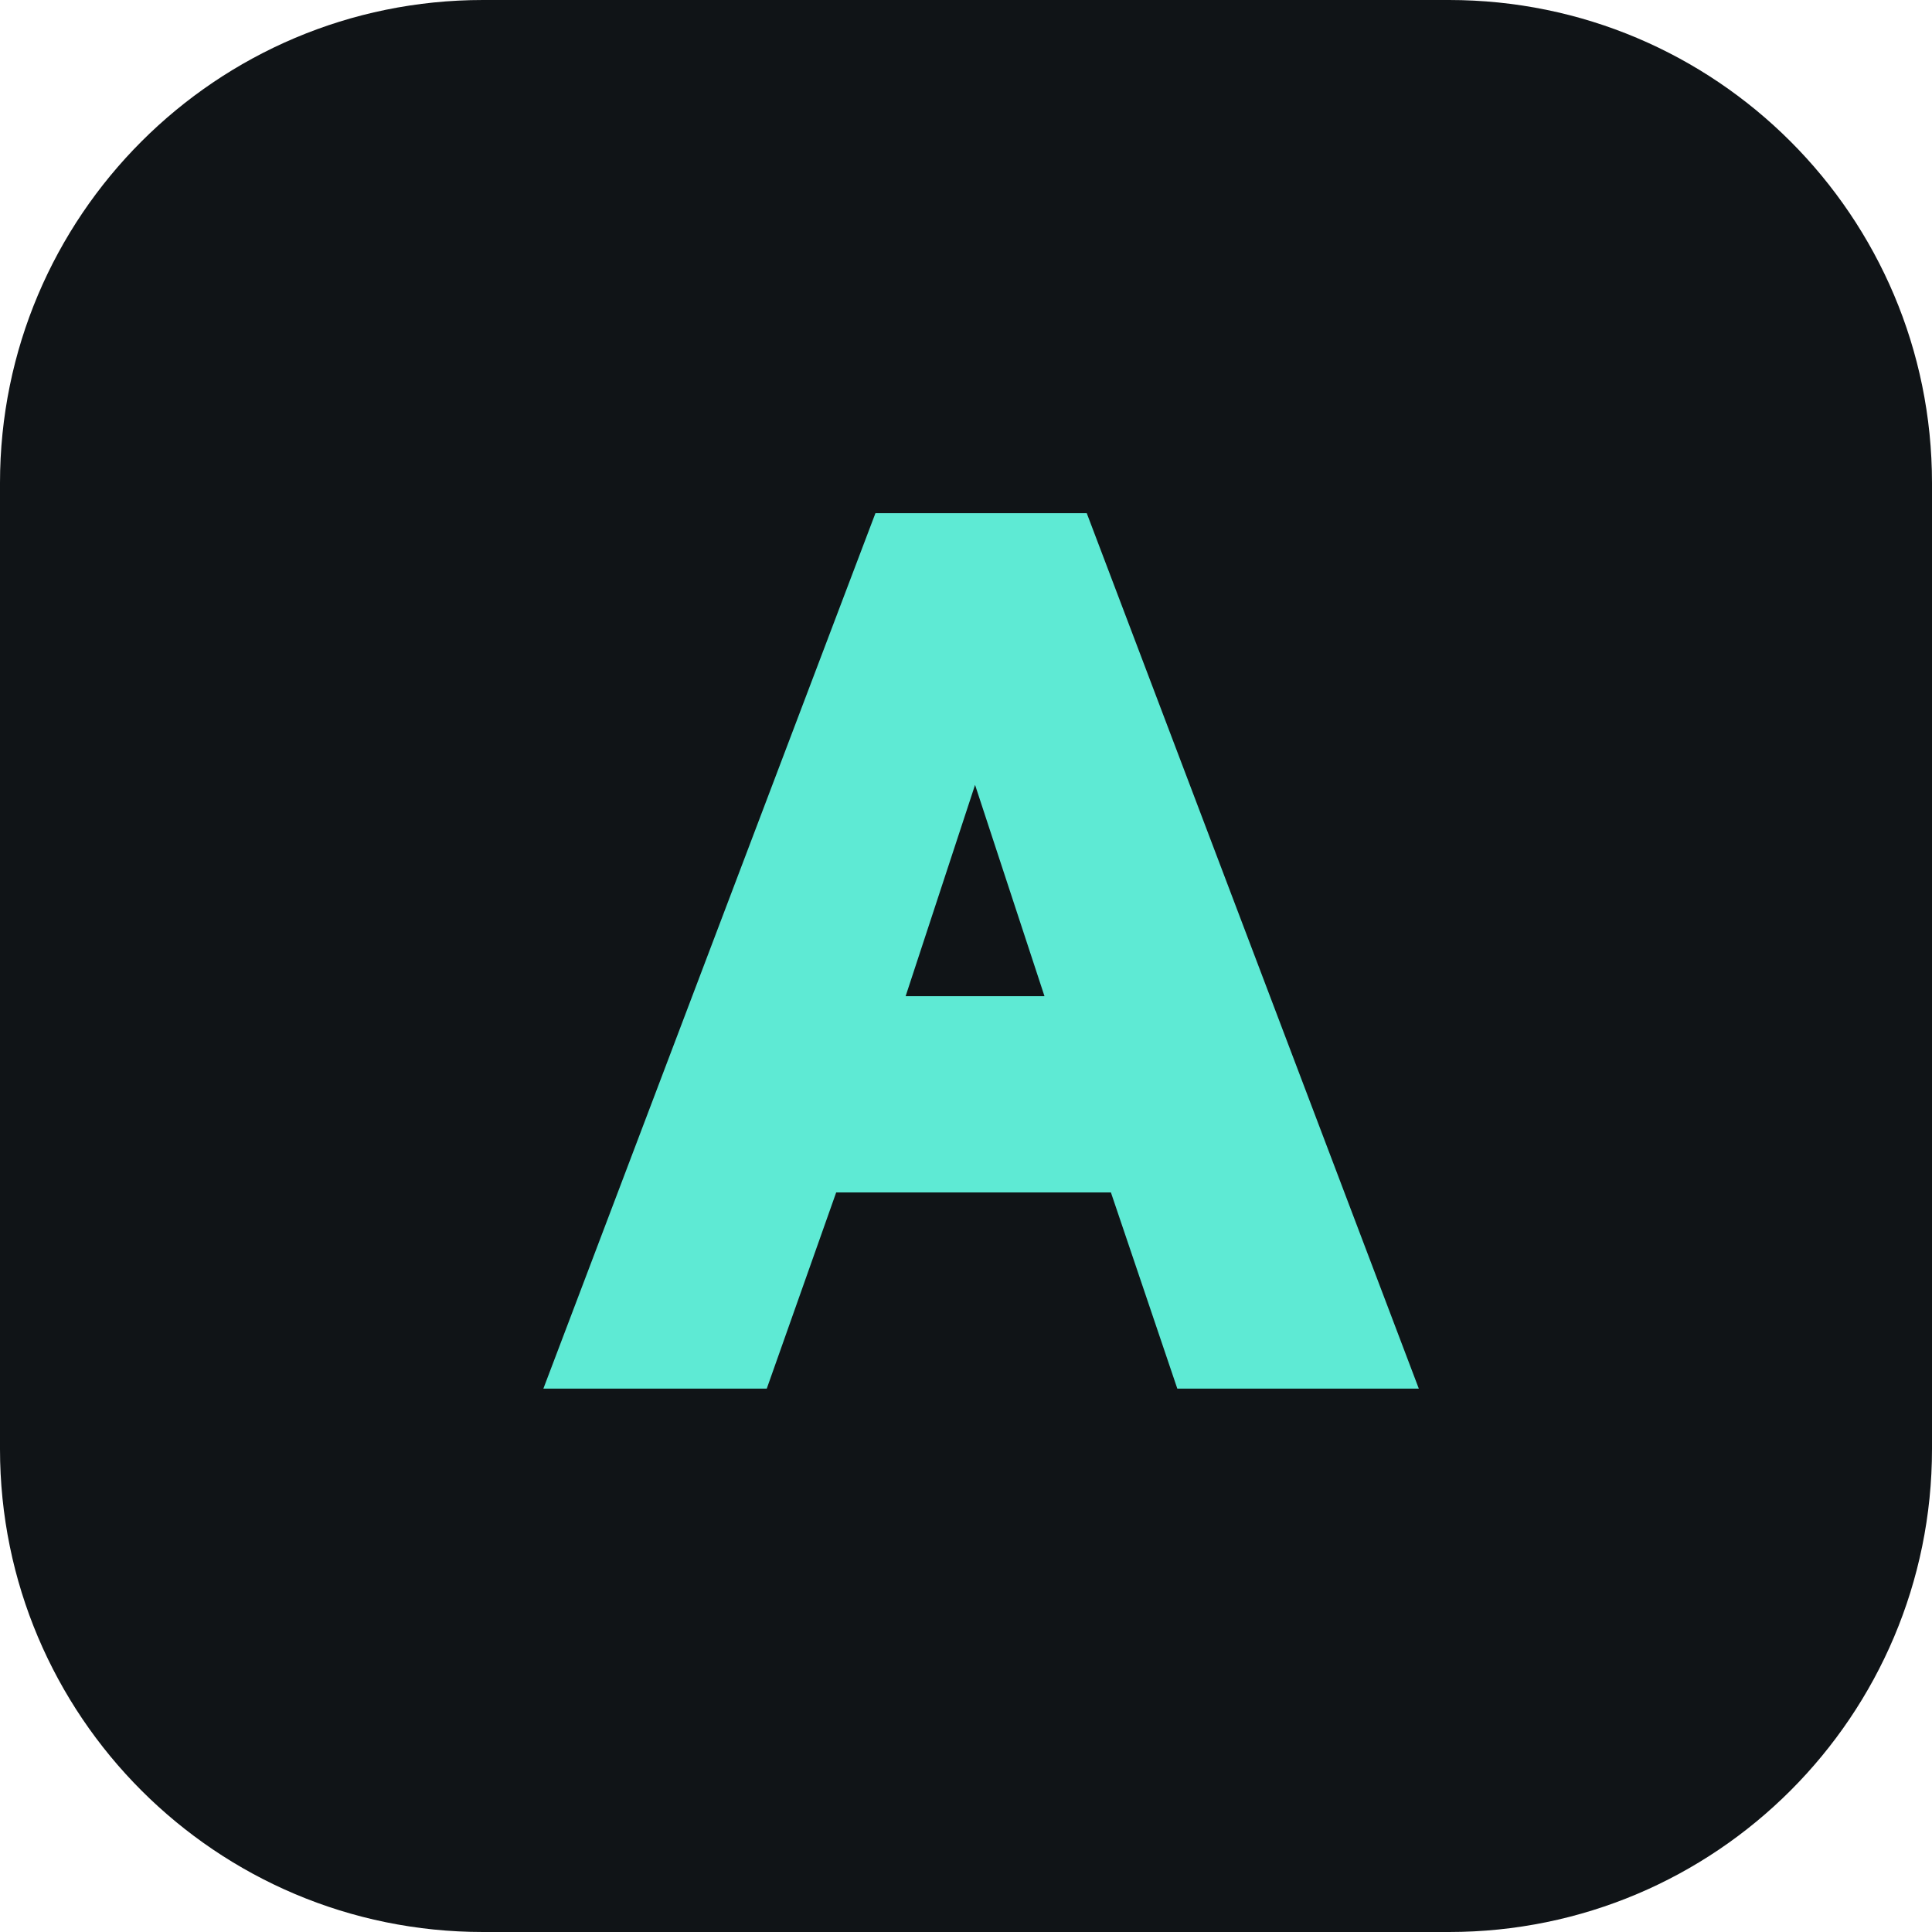
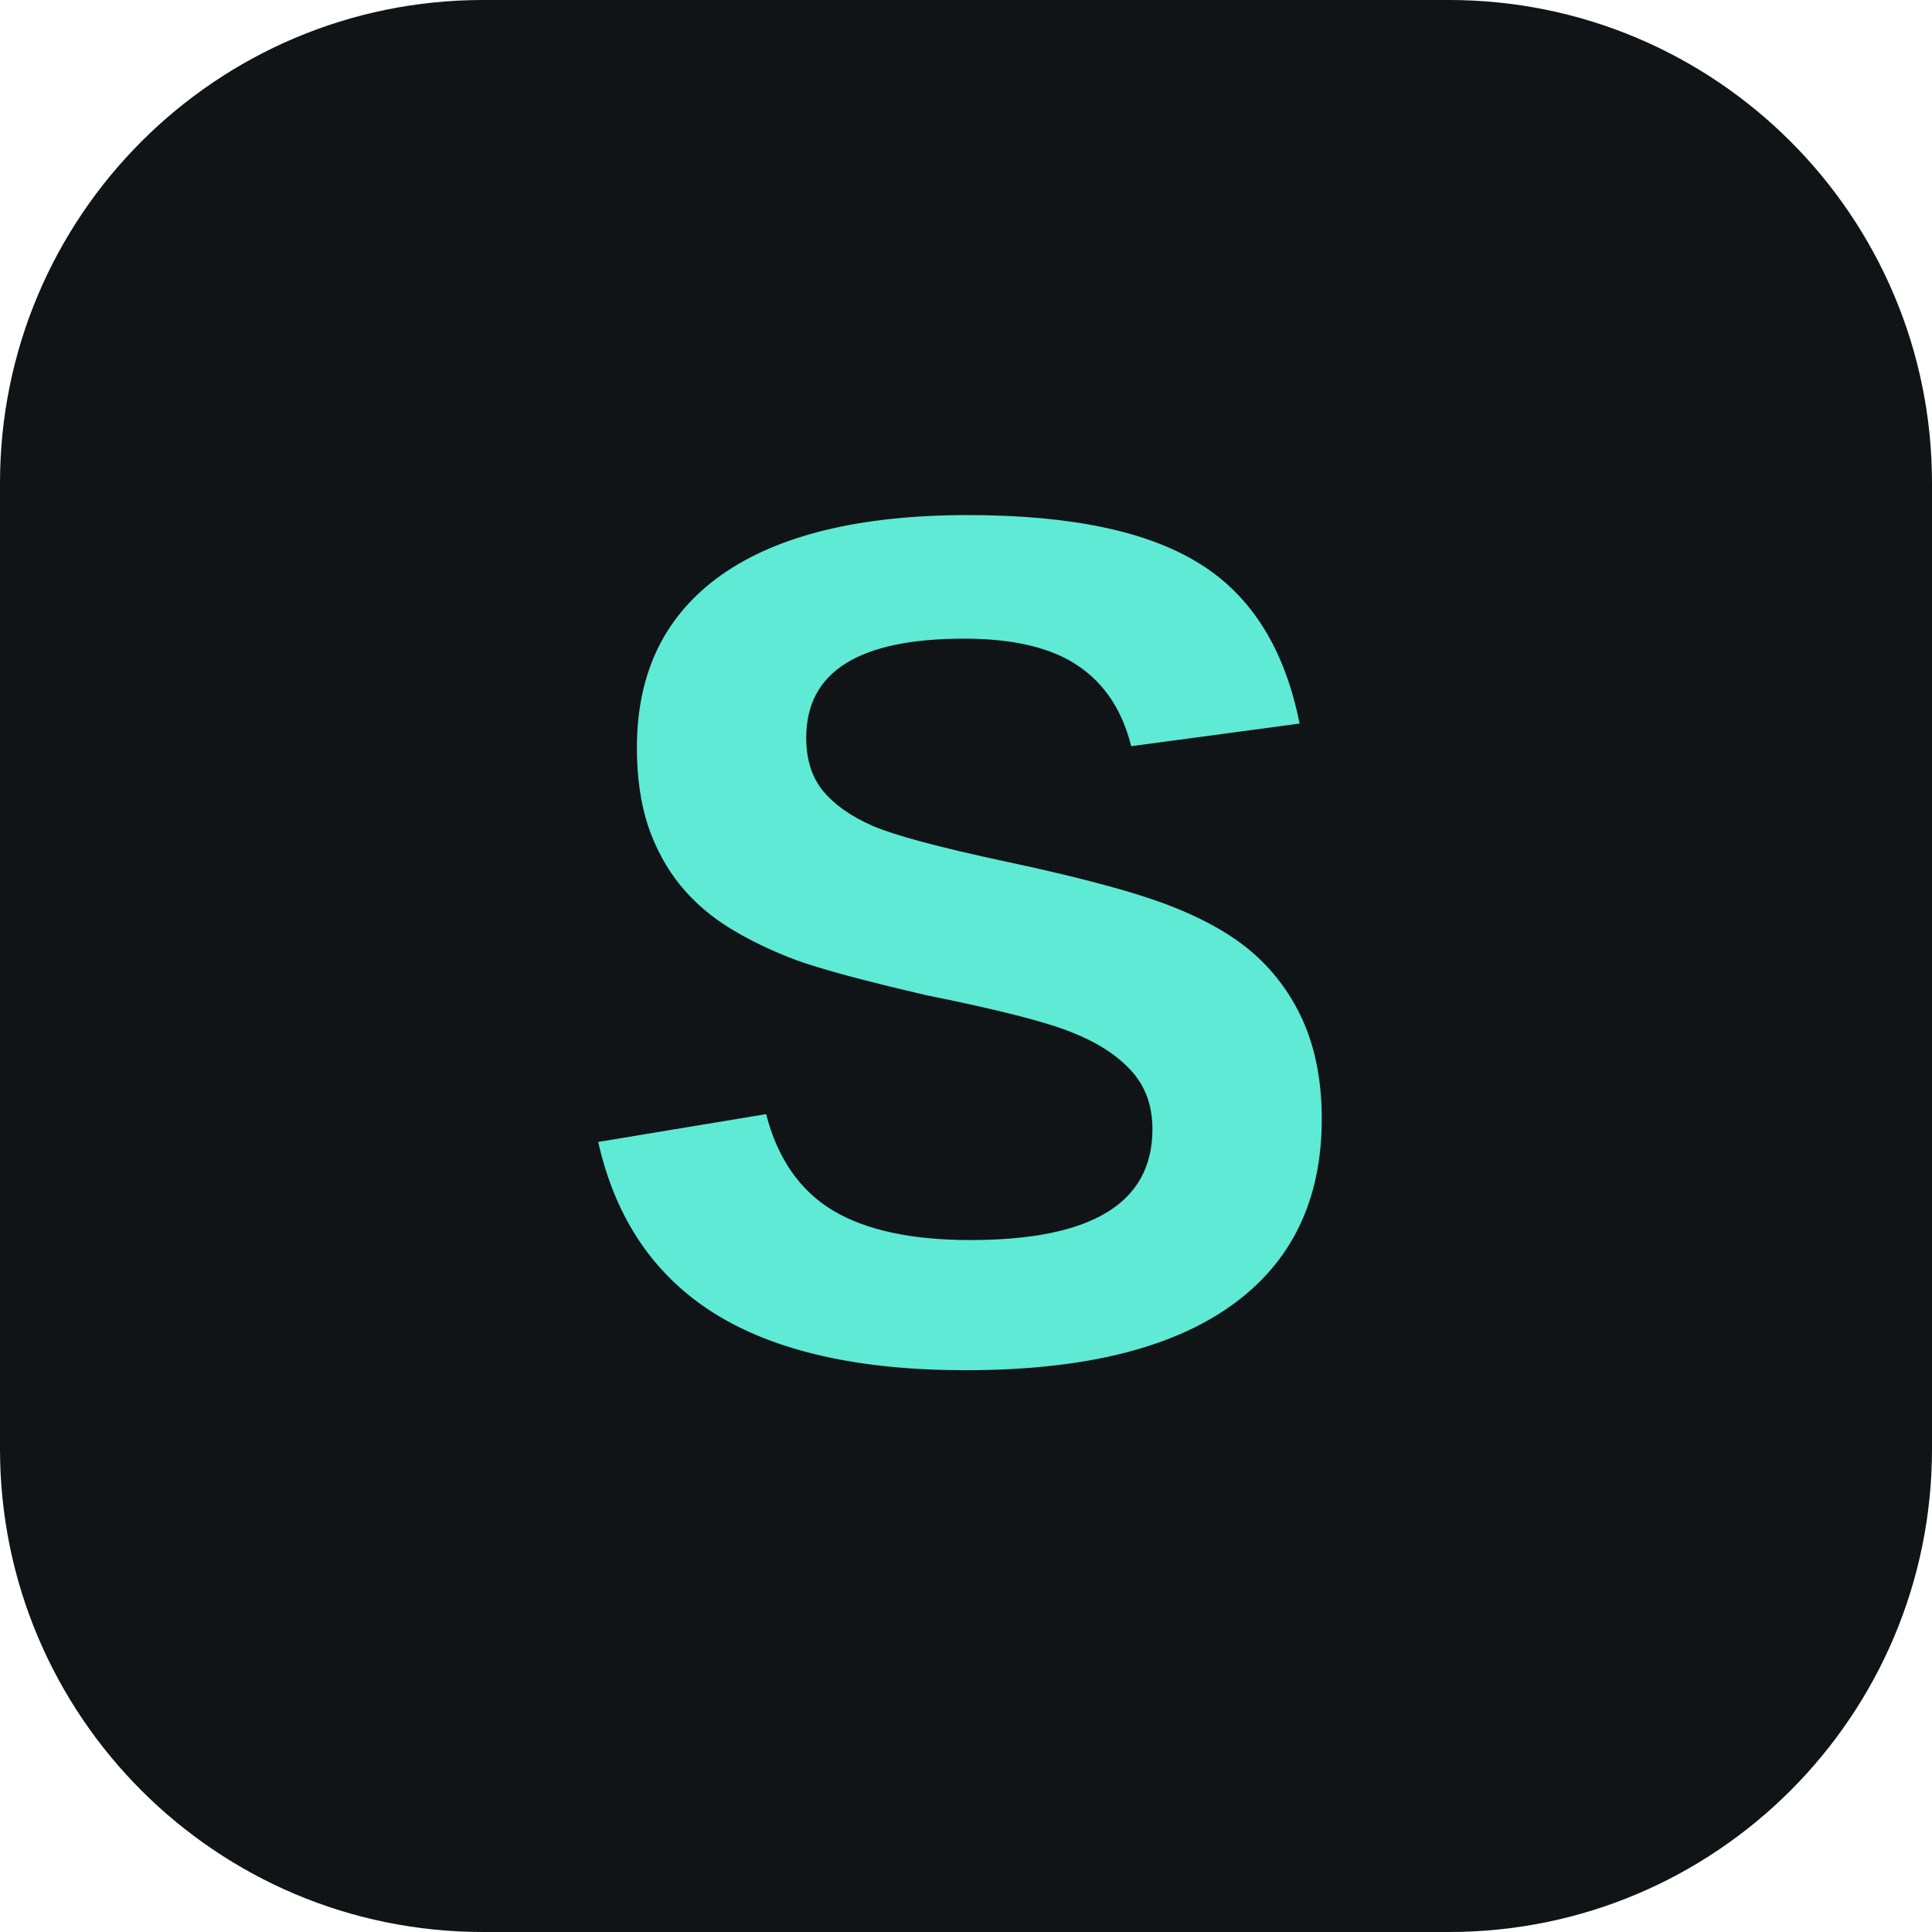
<svg xmlns="http://www.w3.org/2000/svg" viewBox="0 0 64 64">
  <rect width="64" height="64" rx="16" fill="#101417" />
-   <path d="M18 46 29 17h7l11 29h-8l-2.2-6.5H27.7L25.4 46H18Zm12-13h4.6L32.3 26 30 33Z" fill="#5eead4" />
+   <text x="32" y="45" text-anchor="middle" font-family="Arial,sans-serif" font-size="40" font-weight="700" fill="#5eead4">S</text>
</svg>
